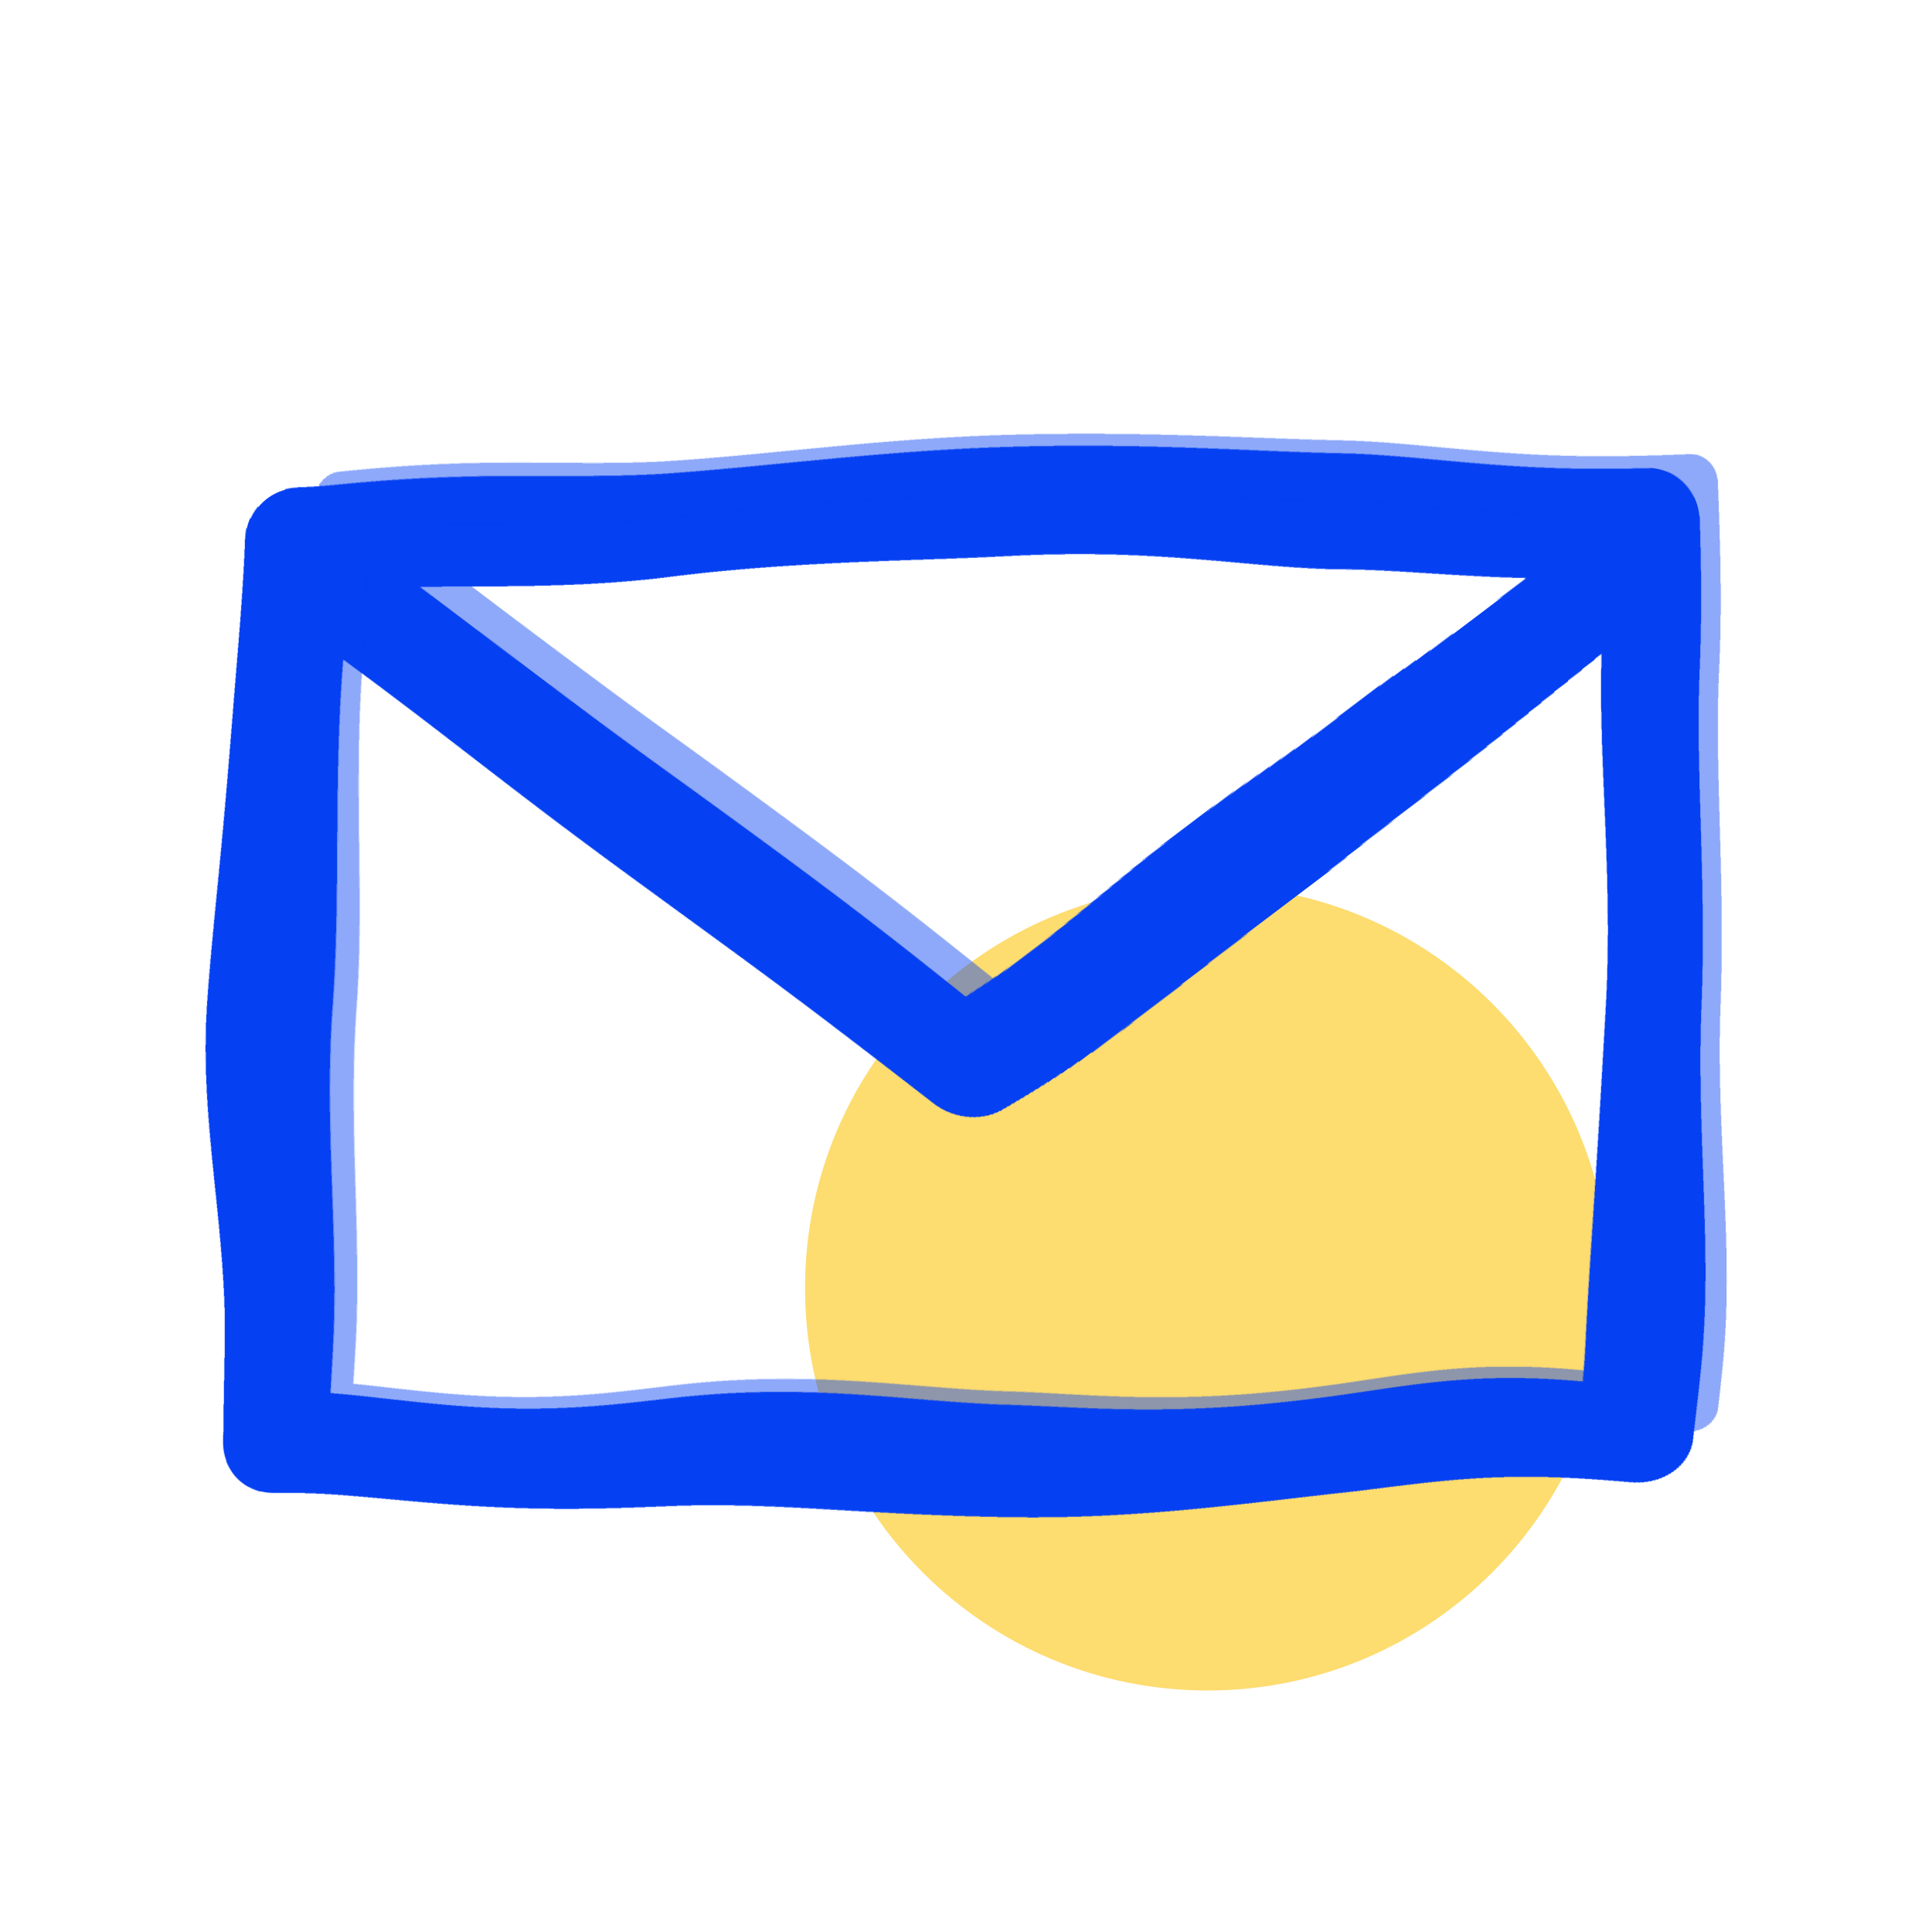
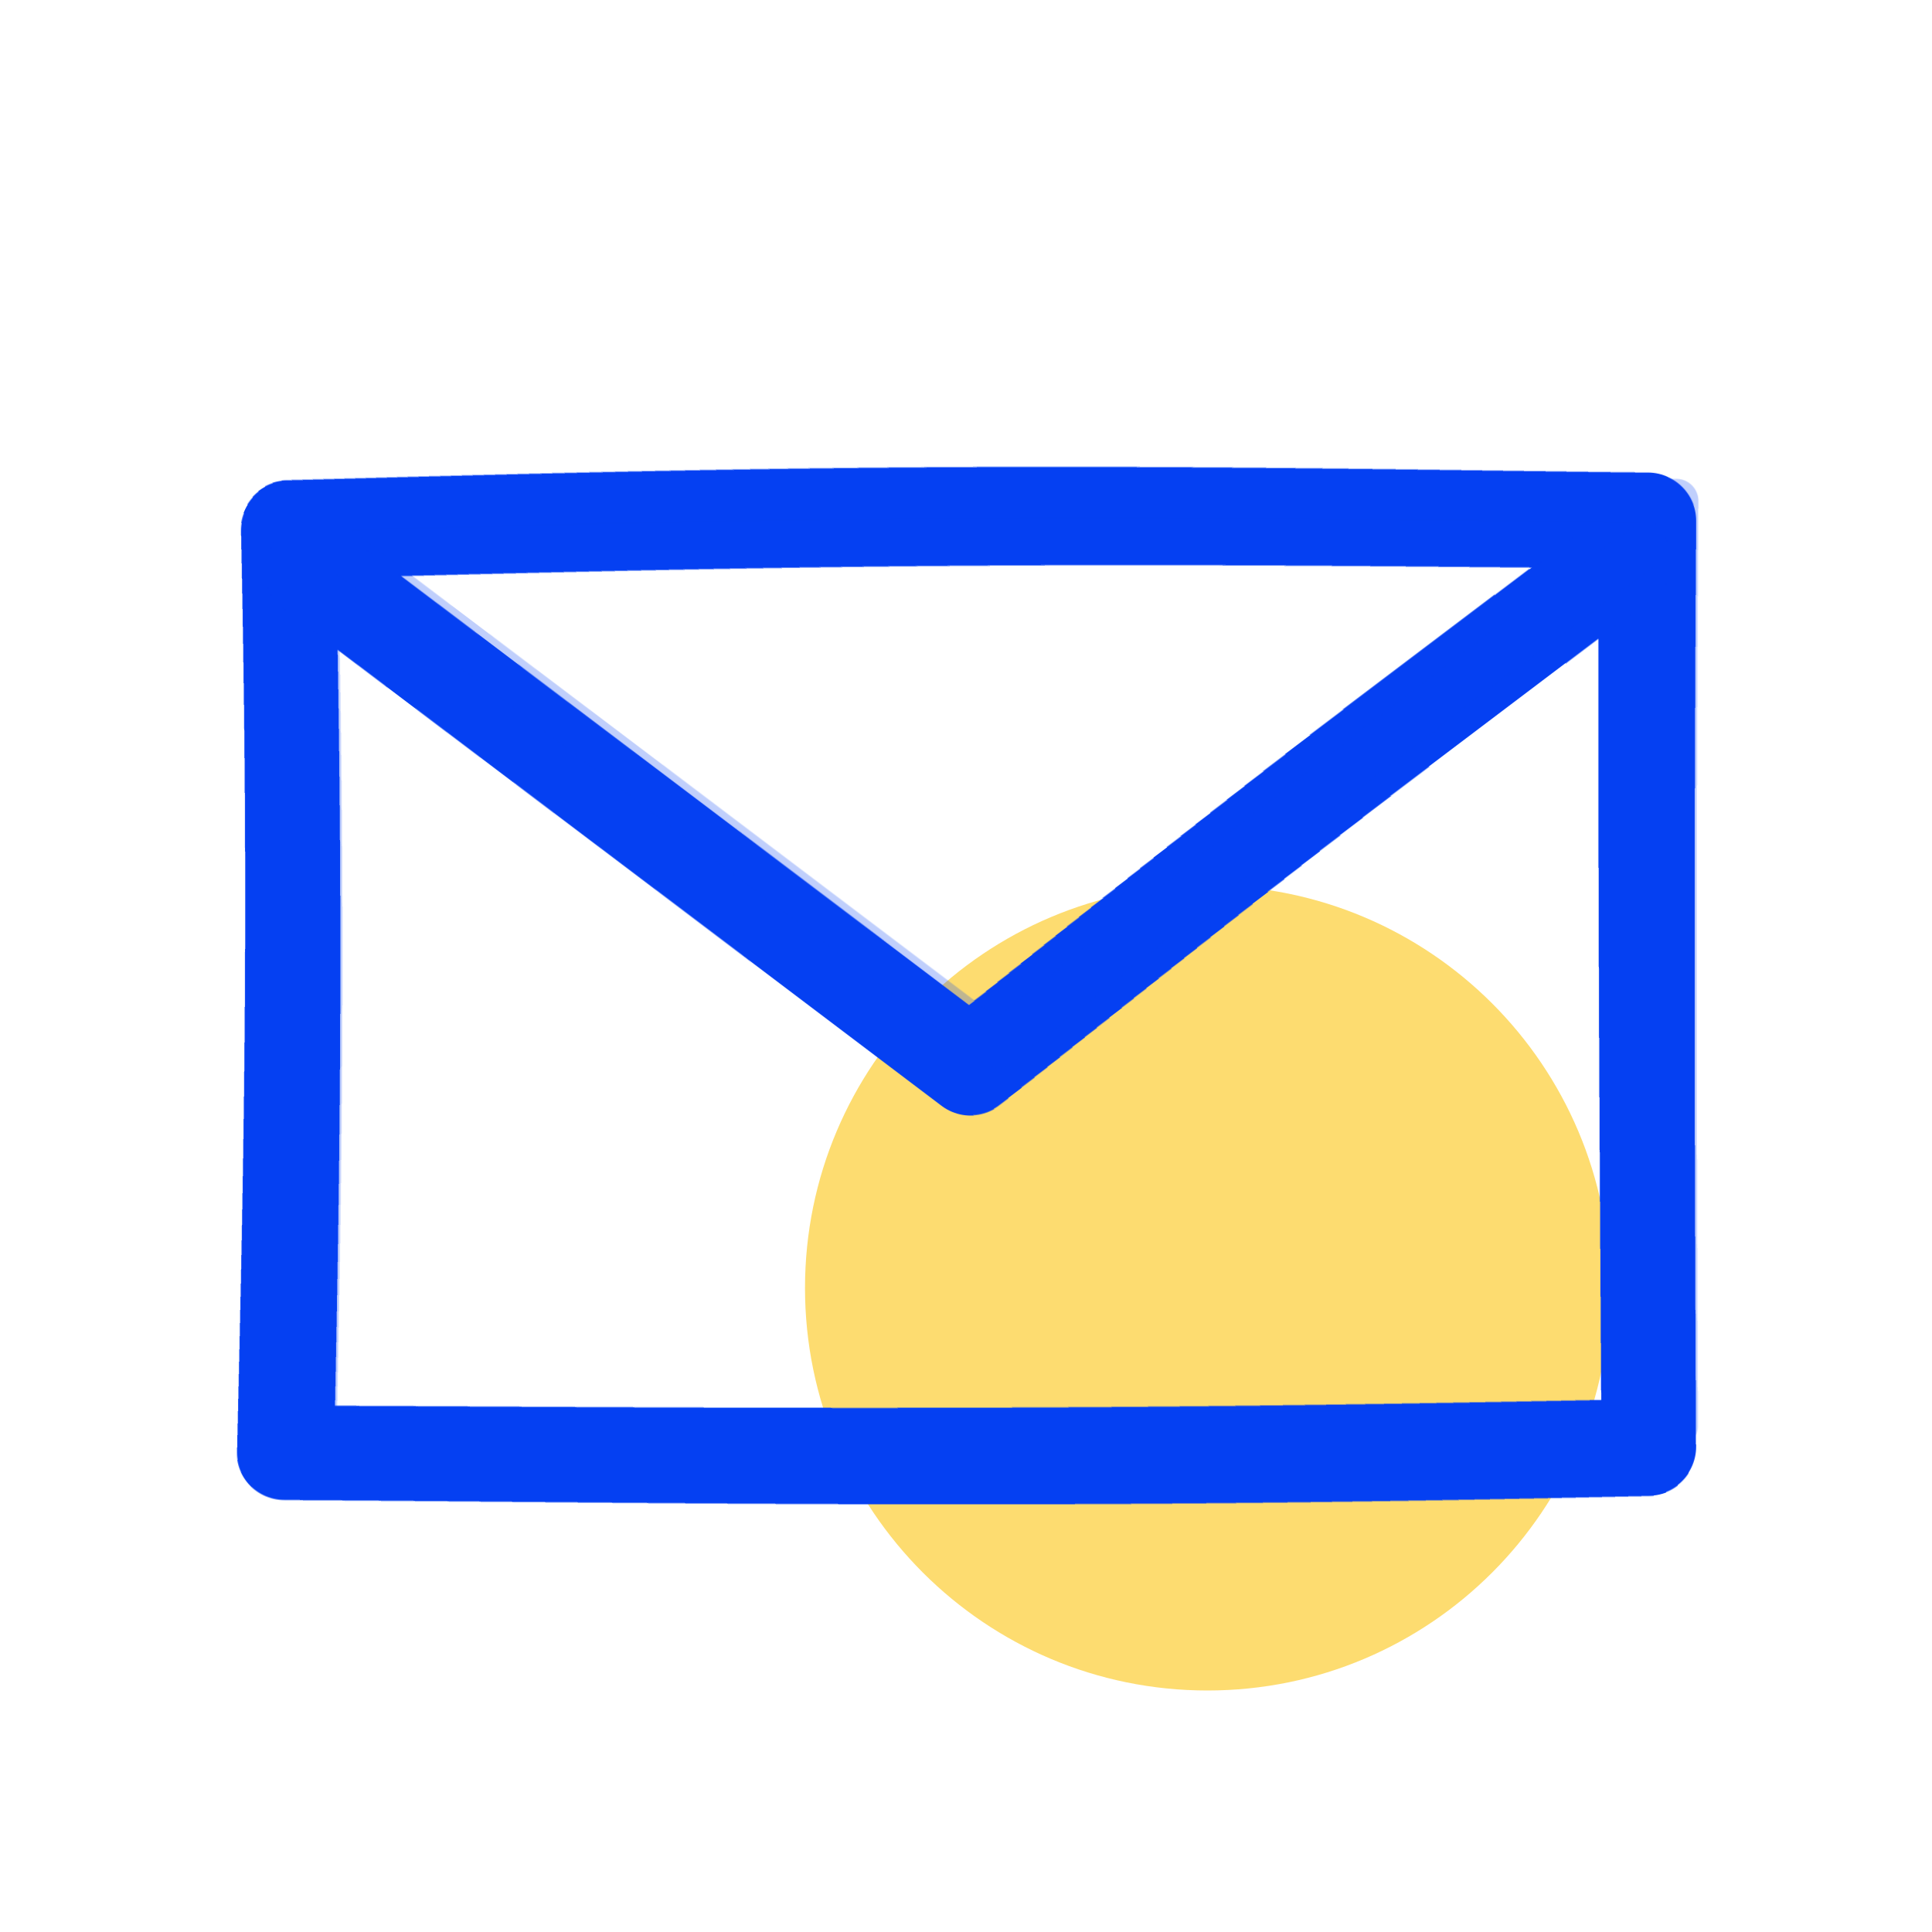
<svg xmlns="http://www.w3.org/2000/svg" viewBox="0 0 48 48" width="96" height="96">
  <defs>
    <filter id="s" filterUnits="userSpaceOnUse" x="-6" y="-6" width="60" height="60">
-       <feTurbulence type="fractalNoise" baseFrequency="0.06" numOctaves="2" seed="7" />
-       <feDisplacementMap in="SourceGraphic" scale="2.6" />
+       <feTurbulence type="fractalNoise" baseFrequency="0.025" numOctaves="1" seed="7" />
+       <feDisplacementMap in="SourceGraphic" scale="1.8" />
    </filter>
  </defs>
  <circle cx="30" cy="32" r="10" fill="#fcd34d" fill-opacity="0.8" />
  <g filter="url(#s)" fill="none" stroke="#0540f2" stroke-linecap="round" stroke-linejoin="round">
-     <g transform="scale(2)" stroke-width="1.3">
+     <g transform="scale(2)" stroke-width="1.2">
      <path d="M3.5 6.5h17v11.5h-17z" />
      <path d="M3.8 7l8.2 6.2 8.2-6.2" />
    </g>
-     <g transform="translate(1.1 -0.9)" opacity="0.45">
-       <g transform="scale(2)" stroke-width="0.7">
+     <g transform="translate(0.7 -0.5)" opacity="0.25">
+       <g transform="scale(2)" stroke-width="0.55">
        <path d="M3.5 6.5h17v11.5h-17z" />
        <path d="M3.8 7l8.2 6.2 8.2-6.2" />
      </g>
    </g>
  </g>
</svg>
